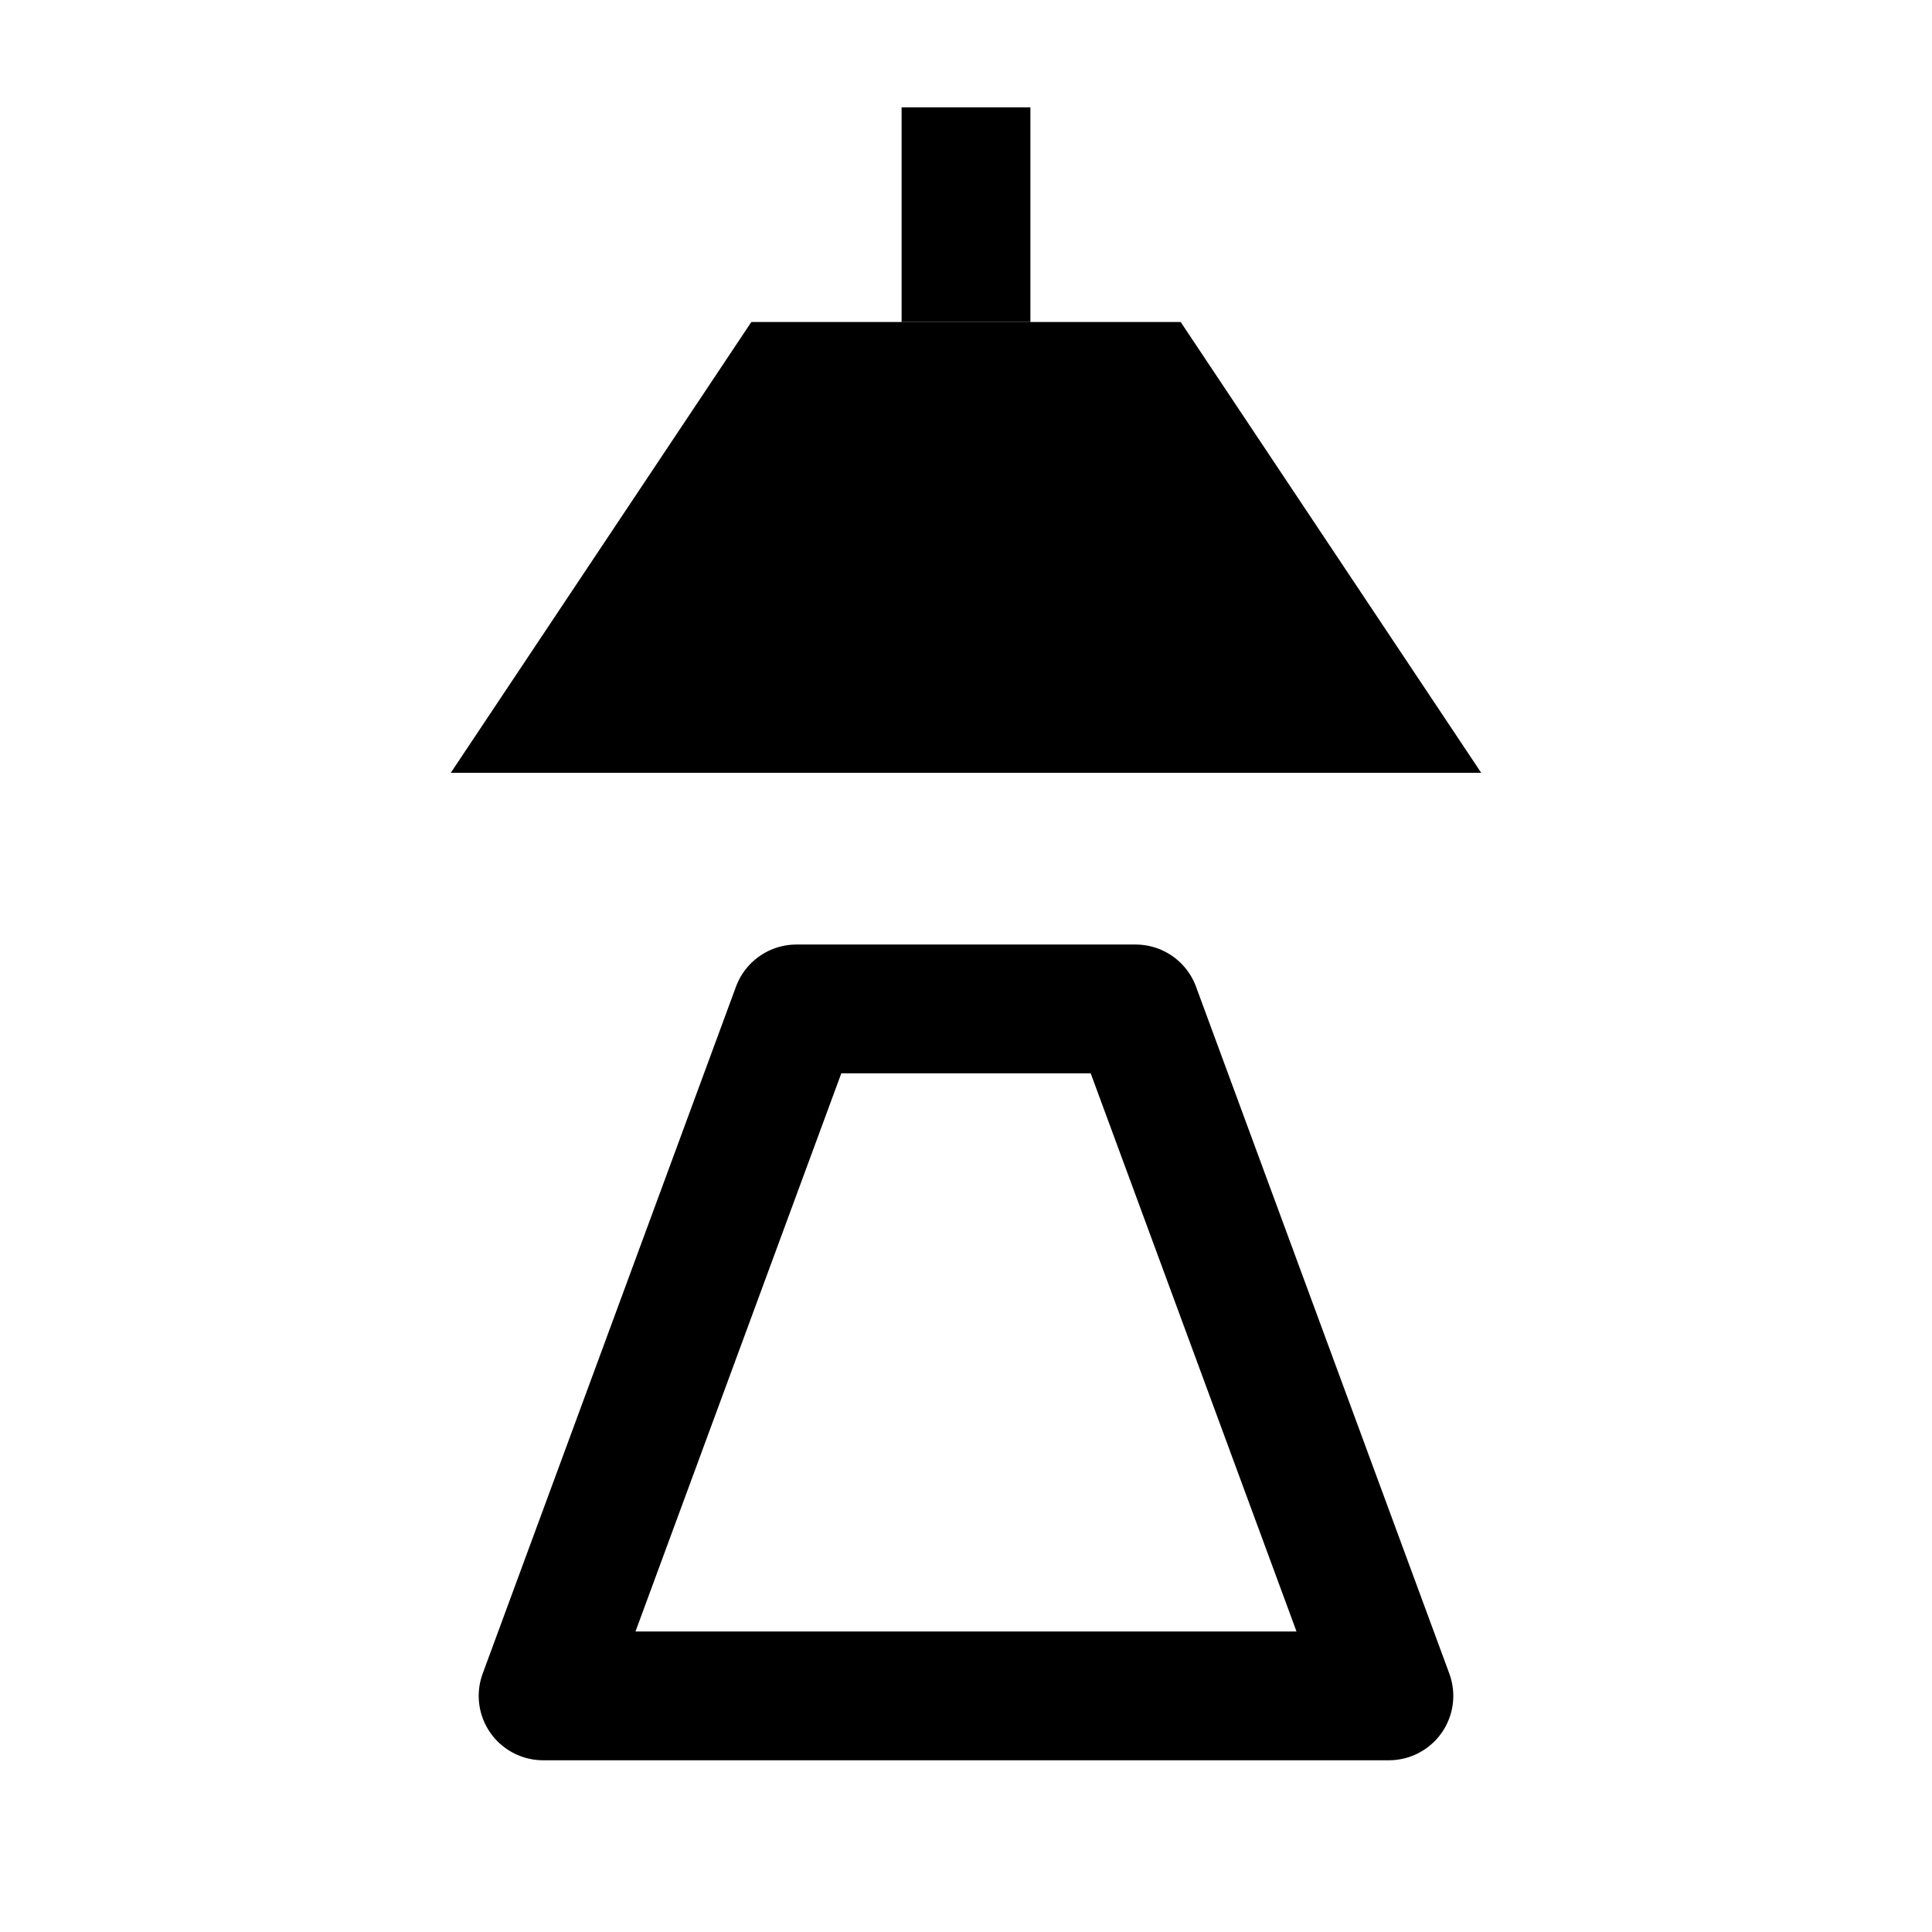
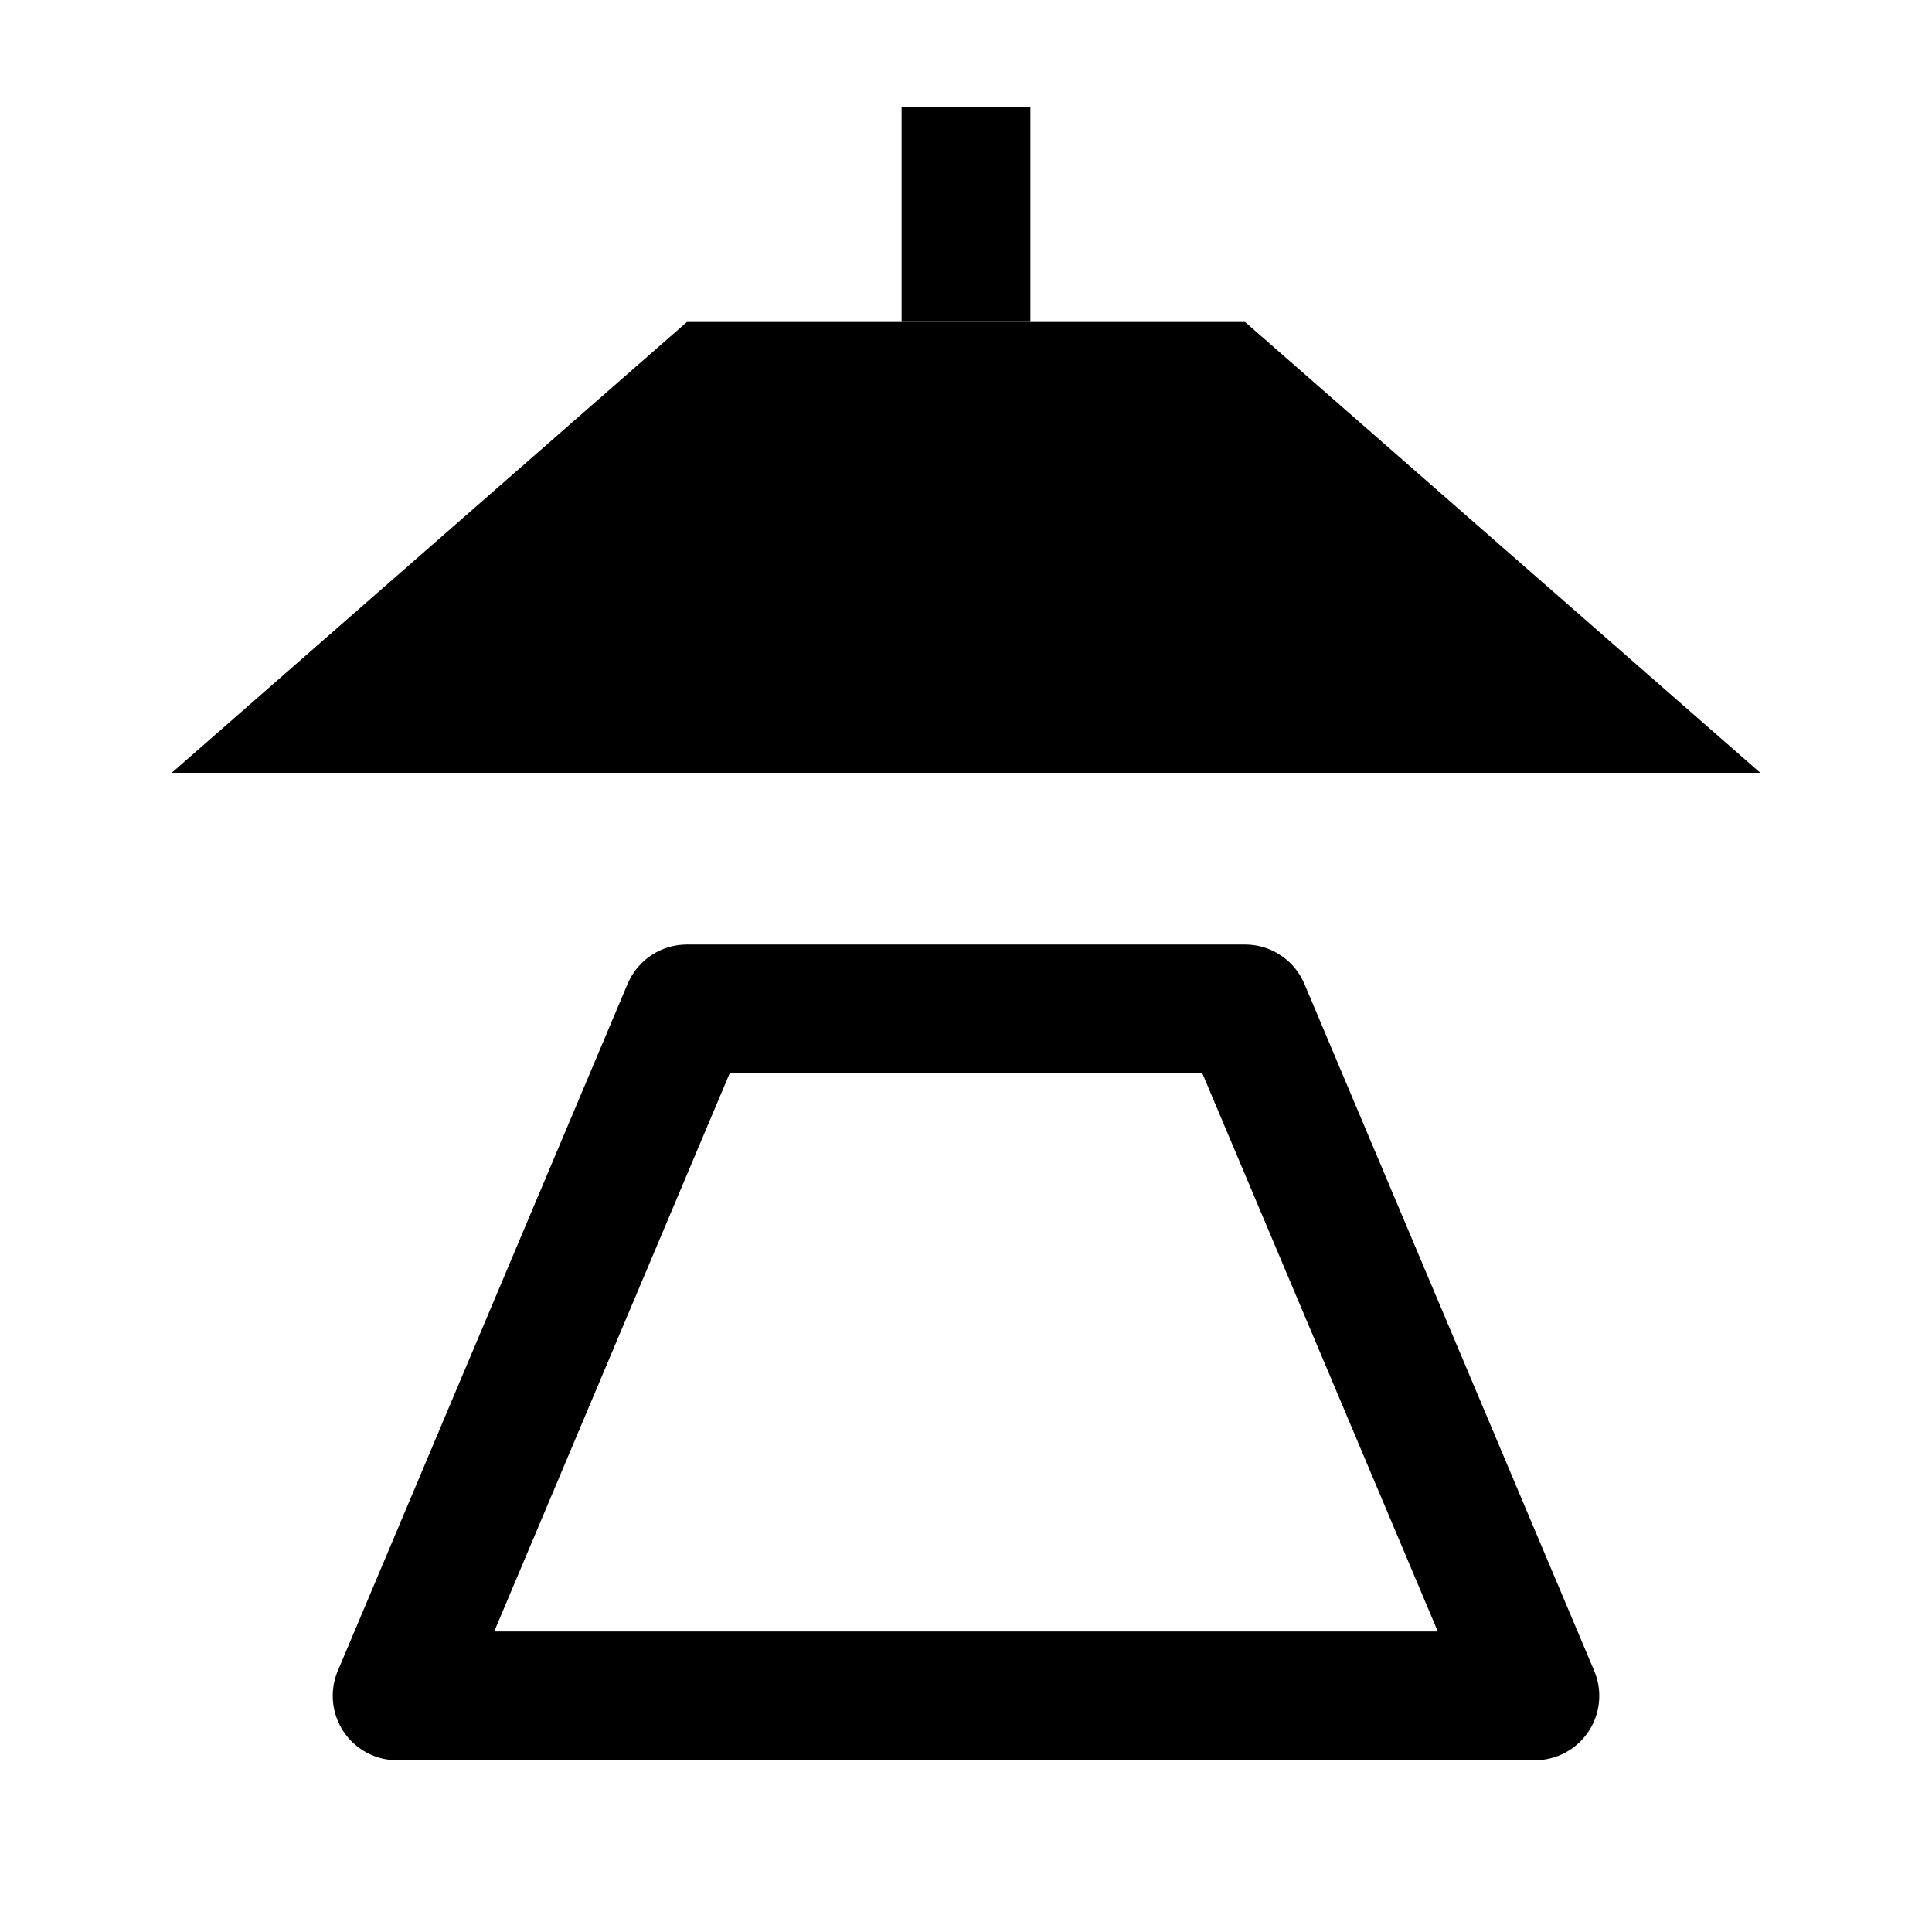
<svg xmlns="http://www.w3.org/2000/svg" width="18" height="18" viewBox="0 0 18 18">
  <line x1="9" y1="1.0" x2="9" y2="3.0" stroke="#000000" stroke-width="1.2" />
-   <path d="M7.00 3.00L11.00 3.00L13.80 7.20L4.20 7.20Z" fill="#000000" />
-   <path d="M7.42 9.40L10.58 9.40L12.94 15.80L5.06 15.80Z" fill="none" stroke="#000000" stroke-width="1.2" stroke-linejoin="round" />
+   <path d="M6.40 3.00L11.60 3.00L16.40 7.20L1.60 7.20Z" fill="#000000" />
+   <path d="M6.40 9.40L11.60 9.40L14.30 15.80L3.70 15.80Z" fill="none" stroke="#000000" stroke-width="1.2" stroke-linejoin="round" />
</svg>
